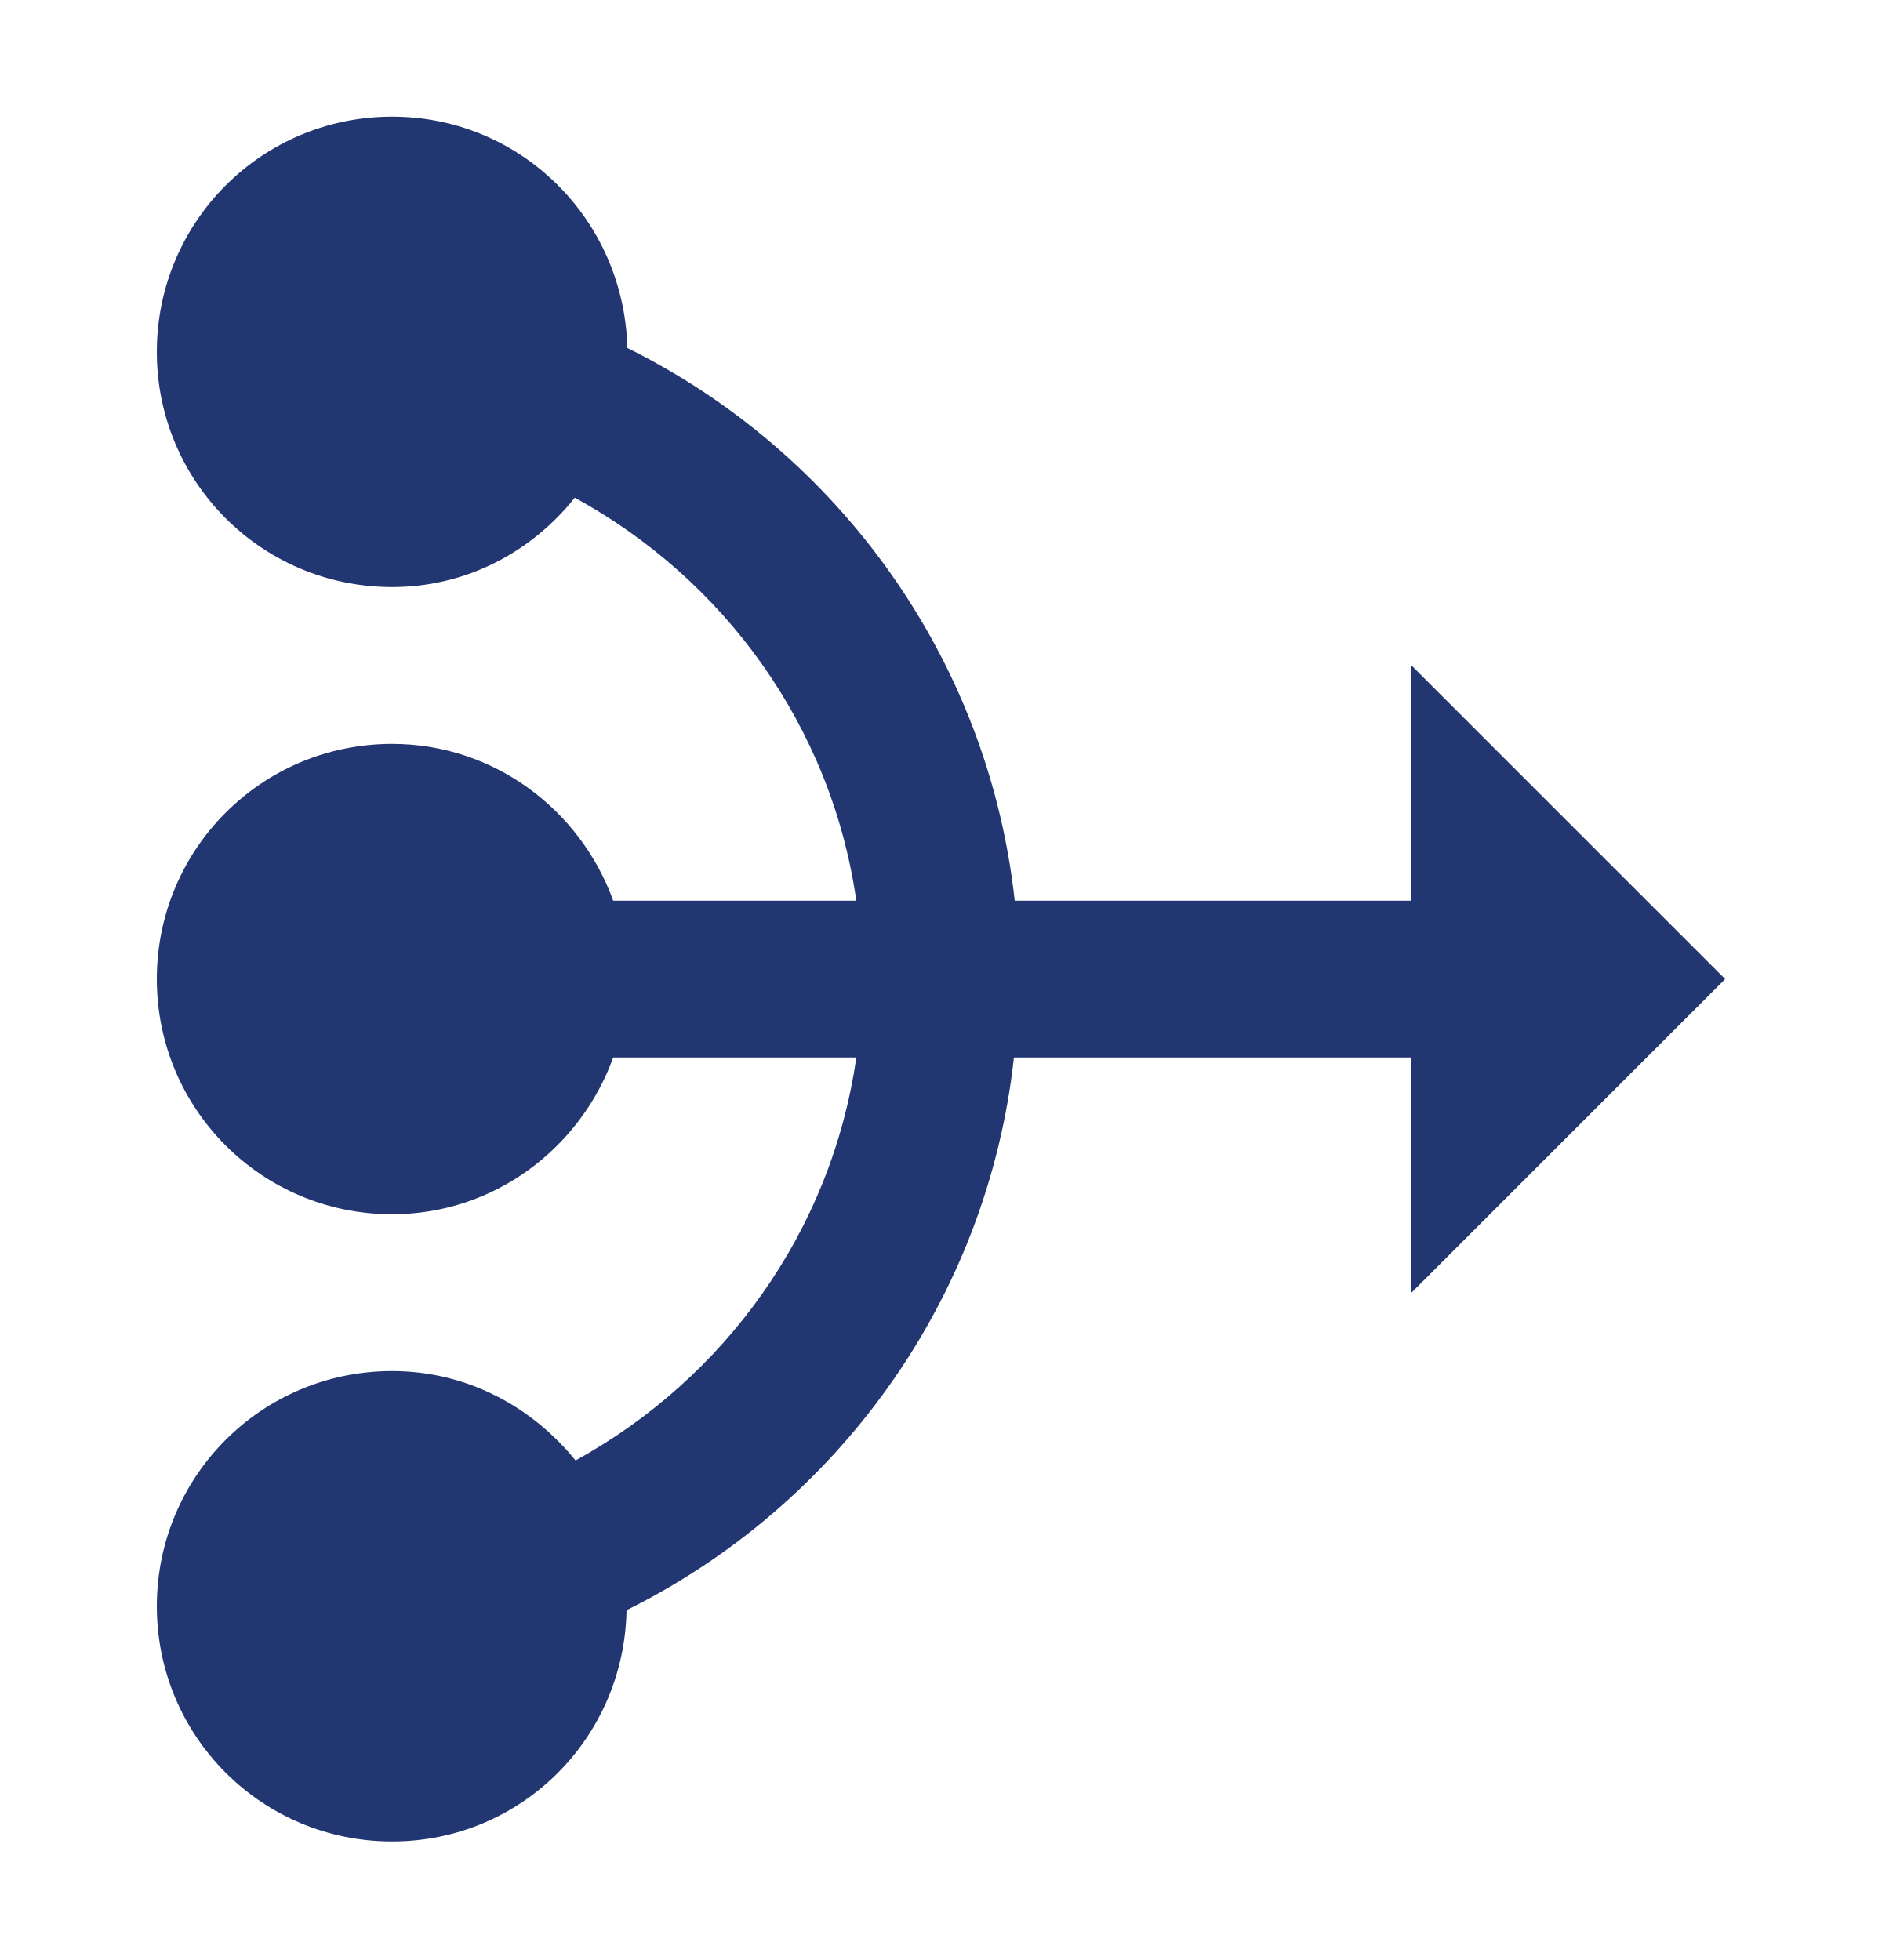
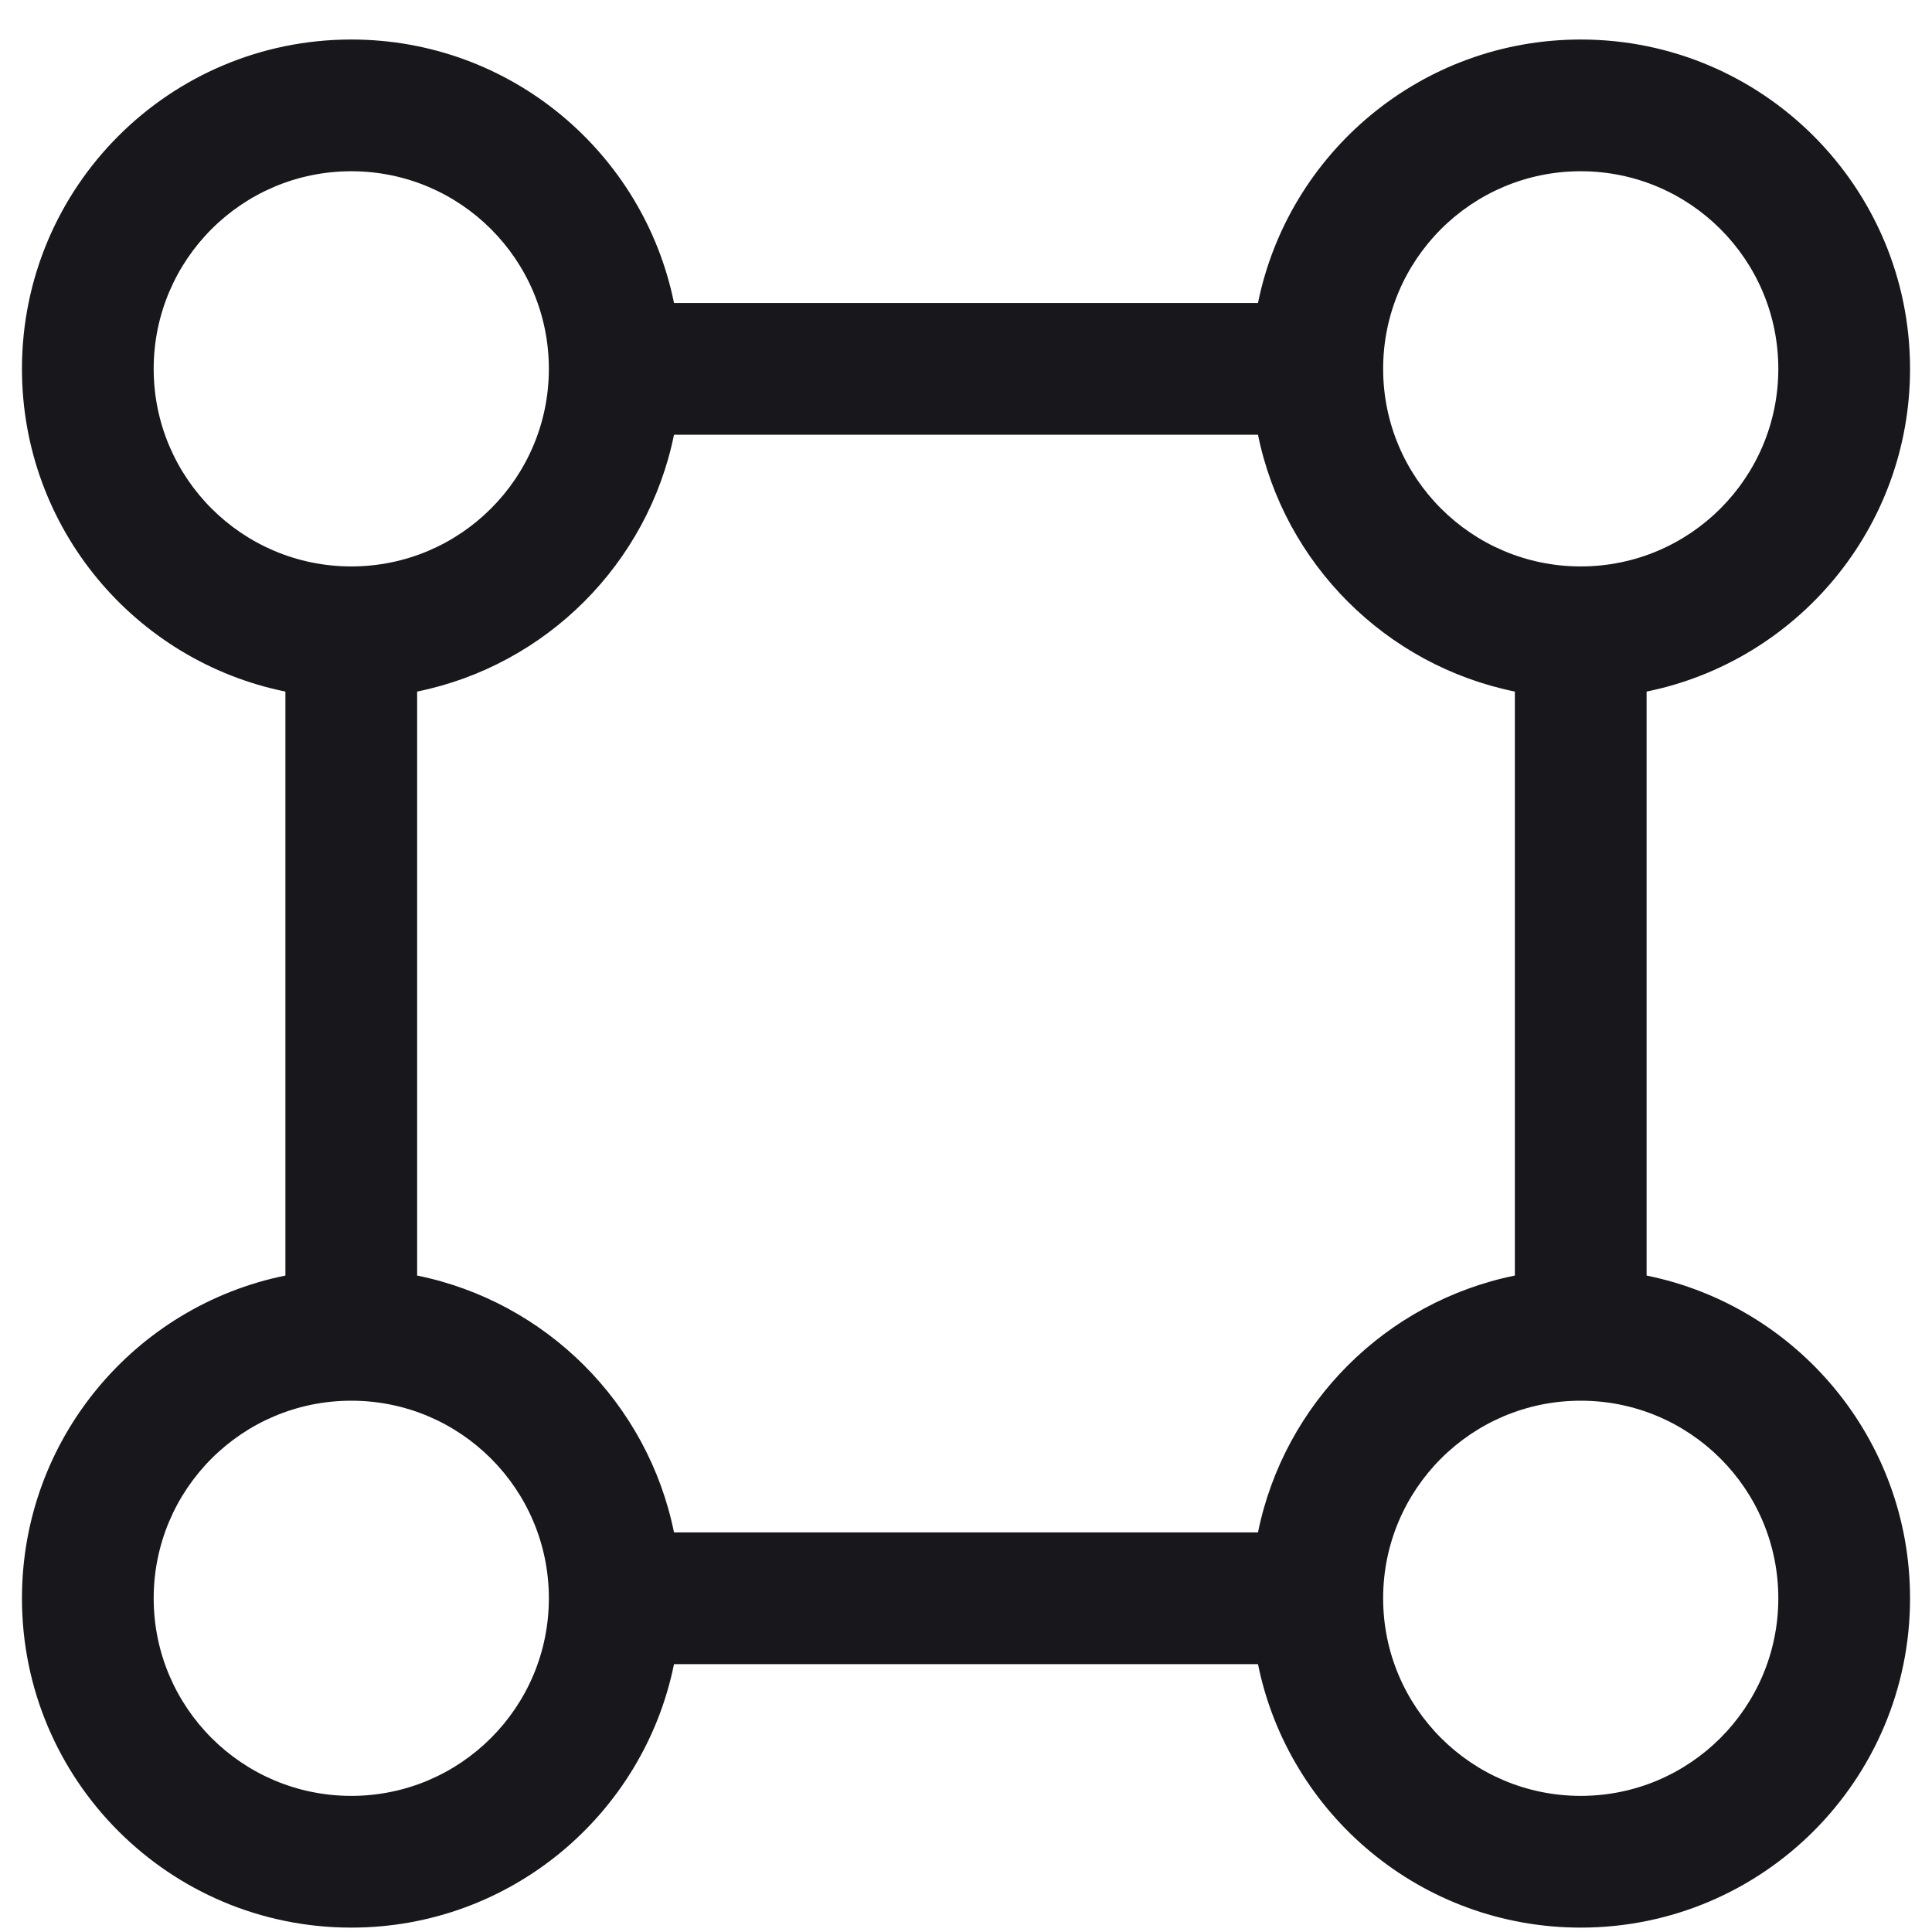
- <svg xmlns="http://www.w3.org/2000/svg" width="24" height="25" viewBox="0 0 24 25" fill="none">
-   <path d="M18 16.488L22 12.488L18 8.488V11.488H12.94C12.6 8.388 10.68 5.768 8 4.438C7.96 2.798 6.64 1.488 5 1.488C3.34 1.488 2 2.828 2 4.488C2 6.148 3.34 7.488 5 7.488C5.95 7.488 6.78 7.038 7.33 6.348C9.23 7.388 10.6 9.258 10.92 11.488H7.82C7.4 10.328 6.3 9.488 5 9.488C3.34 9.488 2 10.828 2 12.488C2 14.148 3.34 15.488 5 15.488C6.3 15.488 7.4 14.648 7.82 13.488H10.92C10.6 15.718 9.23 17.588 7.34 18.628C6.78 17.938 5.95 17.488 5 17.488C3.34 17.488 2 18.828 2 20.488C2 22.148 3.34 23.488 5 23.488C6.64 23.488 7.96 22.178 7.99 20.538C10.67 19.208 12.59 16.588 12.93 13.488H18V16.488Z" fill="#223671" />
+ <svg xmlns="http://www.w3.org/2000/svg" width="22" height="22" viewBox="0 0 22 22" fill="none">
+   <path fill-rule="evenodd" clip-rule="evenodd" d="M3.25 7.875C1.538 7.527 0.25 6.014 0.25 4.2C0.25 2.129 1.929 0.45 4 0.45C5.814 0.45 7.328 1.738 7.675 3.45H14.325C14.672 1.738 16.186 0.45 18 0.45C20.071 0.45 21.75 2.129 21.75 4.2C21.75 6.014 20.462 7.527 18.75 7.875V14.525C20.462 14.872 21.75 16.385 21.75 18.2C21.75 20.271 20.071 21.95 18 21.95C16.186 21.95 14.672 20.661 14.325 18.95H7.675C7.328 20.661 5.814 21.95 4 21.95C1.929 21.95 0.25 20.271 0.25 18.2C0.25 16.385 1.538 14.872 3.25 14.525L3.25 7.875ZM1.75 4.2C1.75 2.957 2.757 1.95 4 1.95C5.243 1.95 6.25 2.957 6.25 4.2C6.25 5.442 5.243 6.45 4 6.45C2.757 6.45 1.75 5.442 1.75 4.2ZM4.75 14.525L4.75 7.875C6.219 7.576 7.377 6.419 7.675 4.95H14.325C14.623 6.419 15.781 7.576 17.25 7.875V14.525C15.781 14.823 14.623 15.98 14.325 17.45H7.675C7.377 15.98 6.219 14.823 4.75 14.525ZM4 15.95C2.757 15.95 1.75 16.957 1.75 18.2C1.75 19.442 2.757 20.45 4 20.45C5.243 20.45 6.25 19.442 6.25 18.2C6.25 16.957 5.243 15.95 4 15.95ZM20.25 4.2C20.25 5.442 19.243 6.45 18 6.45C16.757 6.45 15.75 5.442 15.75 4.2C15.75 2.957 16.757 1.95 18 1.95C19.243 1.95 20.25 2.957 20.25 4.2ZM15.75 18.2C15.75 16.957 16.757 15.95 18 15.95C19.243 15.95 20.25 16.957 20.25 18.2C20.25 19.442 19.243 20.45 18 20.45C16.757 20.45 15.75 19.442 15.75 18.2Z" fill="#17171C" />
</svg>
